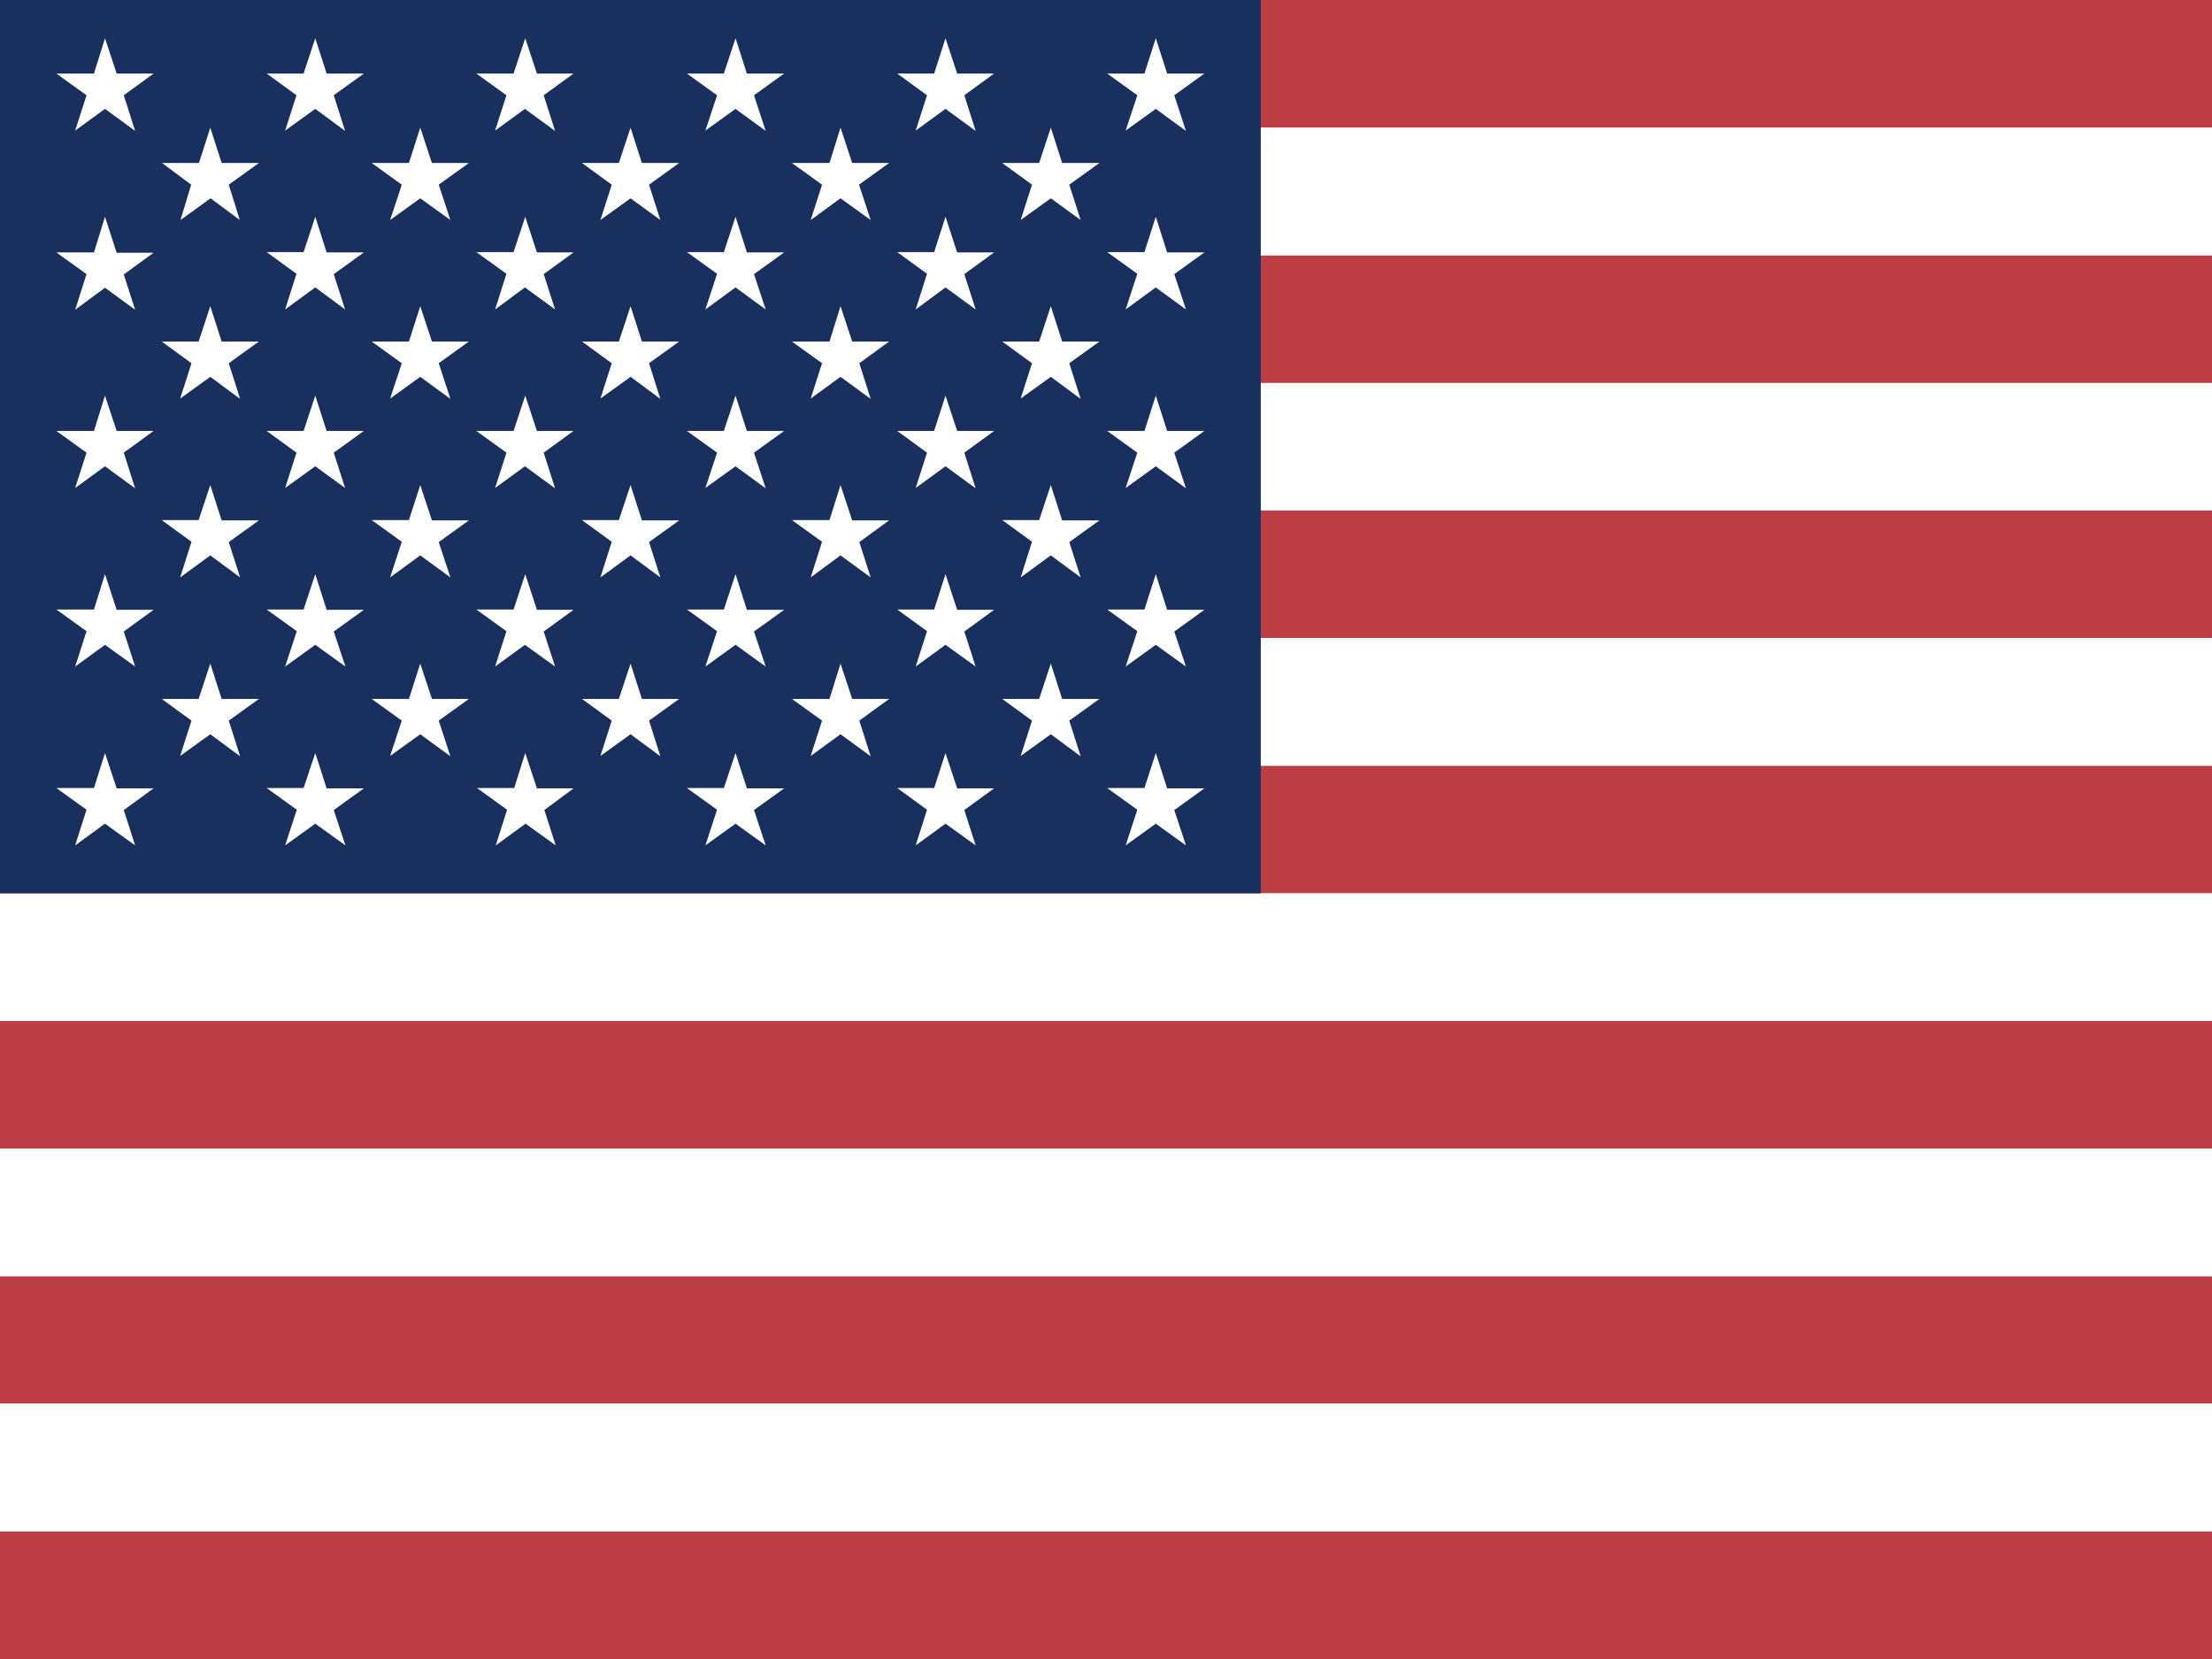
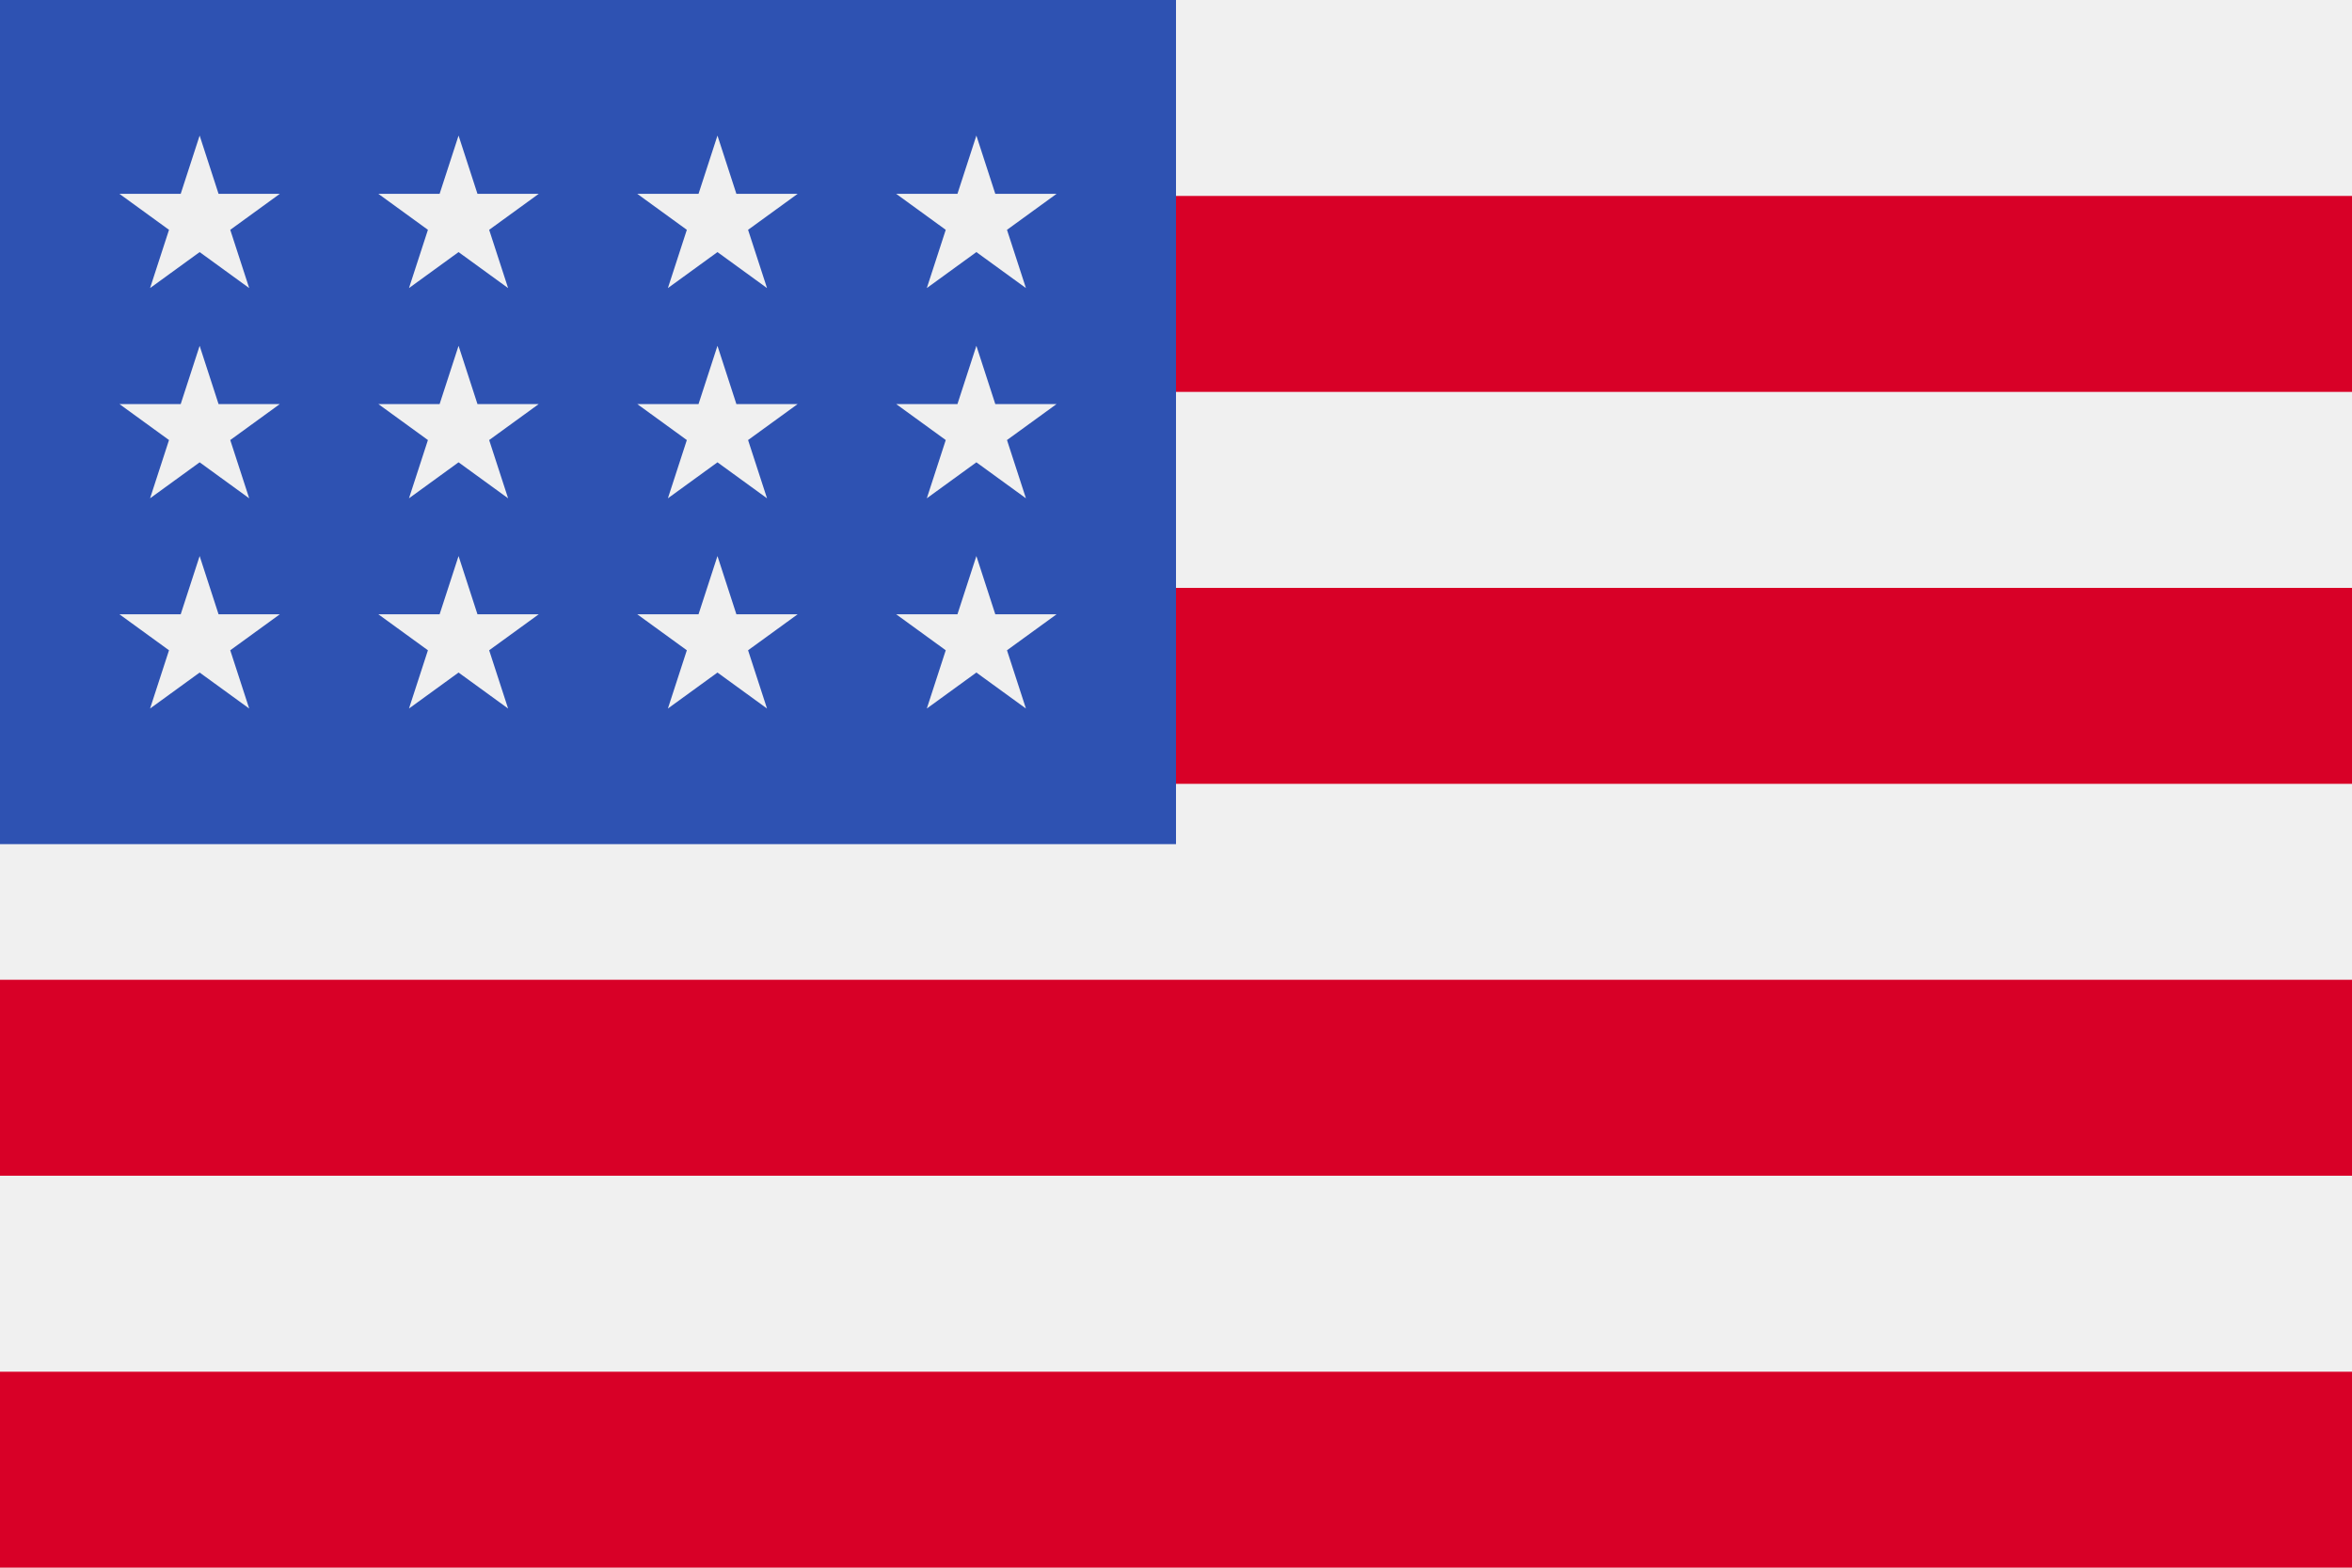
- <svg xmlns="http://www.w3.org/2000/svg" id="flag-icon-css-us" viewBox="0 0 640 480">
-   <g fill-rule="evenodd">
-     <g stroke-width="1pt">
-       <path fill="#bd3d44" d="M0 0h972.8v39.4H0zm0 78.8h972.8v39.4H0zm0 78.7h972.8V197H0zm0 78.8h972.8v39.4H0zm0 78.8h972.8v39.4H0zm0 78.7h972.8v39.4H0zm0 78.8h972.8V512H0z" transform="scale(.9375)" />
-       <path fill="#fff" d="M0 39.4h972.8v39.4H0zm0 78.8h972.8v39.3H0zm0 78.7h972.8v39.4H0zm0 78.8h972.8v39.4H0zm0 78.8h972.8v39.4H0zm0 78.7h972.8v39.4H0z" transform="scale(.9375)" />
+ <svg xmlns="http://www.w3.org/2000/svg" height="341.337pt" viewBox="0 0 512 341.337" width="512pt">
+   <clipPath id="a">
+     <path d="m0 0h512v341.337h-512z" />
+   </clipPath>
+   <g clip-path="url(#a)">
+     <path d="m0 0h512v341.337h-512z" fill="#f0f0f0" />
+     <path d="m0 42.663h512v42.663h-512z" fill="#d80027" />
+     <path d="m0 128h512v42.663h-512z" fill="#d80027" />
+     <path d="m0 213.326h512v42.663h-512z" fill="#d80027" />
+     <path d="m0 298.663h512v42.663h-512z" fill="#d80027" />
+     <path d="m0 0h256v183.797h-256z" fill="#2e52b2" />
+     <g fill="#f0f0f0">
+       <path d="m99.822 75.293-4.123 12.684h-13.336l10.791 7.835-4.123 12.683 10.791-7.835 10.784 7.835-4.122-12.683 10.791-7.835h-13.337z" />
+       <path d="m103.938 133.749-4.116-12.683-4.123 12.683h-13.336l10.791 7.836-4.123 12.683 10.791-7.836 10.784 7.836-4.122-12.683 10.791-7.836z" />
+       <path d="m47.577 133.749-4.117-12.683-4.123 12.683h-13.336l10.791 7.836-4.123 12.683 10.791-7.836 10.785 7.836-4.122-12.683 10.789-7.836z" />
+       <path d="m43.46 75.293-4.123 12.684h-13.336l10.791 7.835-4.123 12.683 10.791-7.835 10.785 7.835-4.122-12.683 10.789-7.835h-13.335z" />
+       <path d="m99.822 29.519-4.123 12.685h-13.336l10.791 7.836-4.123 12.683 10.791-7.836 10.784 7.836-4.122-12.683 10.791-7.836h-13.337z" />
+       <path d="m43.46 29.519-4.123 12.685h-13.336l10.791 7.836-4.123 12.683 10.791-7.836 10.785 7.836-4.122-12.683 10.789-7.836h-13.335z" />
+       <path d="m156.183 75.293-4.122 12.684h-13.336l10.79 7.835-4.121 12.683 10.789-7.835 10.786 7.835-4.123-12.683 10.791-7.835h-13.336z" />
+       <path d="m160.301 133.749-4.118-12.683-4.122 12.683h-13.336l10.79 7.836-4.121 12.683 10.789-7.836 10.786 7.836-4.123-12.683 10.791-7.836z" />
+       <path d="m216.663 133.749-4.117-12.683-4.123 12.683h-13.335l10.789 7.836-4.122 12.683 10.791-7.836 10.785 7.836-4.123-12.683 10.791-7.836z" />
+       <path d="m212.546 75.293-4.123 12.684h-13.335l10.789 7.835-4.122 12.683 10.791-7.835 10.785 7.835-4.123-12.683 10.791-7.835h-13.336z" />
+       <path d="m156.183 29.519-4.122 12.685h-13.336l10.79 7.836-4.121 12.683 10.789-7.836 10.786 7.836-4.123-12.683 10.791-7.836h-13.336z" />
+       <path d="m212.546 29.519-4.123 12.685h-13.335l10.789 7.836-4.122 12.683 10.791-7.836 10.785 7.836-4.123-12.683 10.791-7.836h-13.336z" />
    </g>
-     <path fill="#192f5d" d="M0 0h389.1v275.7H0z" transform="scale(.9375)" />
-     <path fill="#fff" d="M32.4 11.8L36 22.7h11.4l-9.2 6.7 3.5 11-9.3-6.8-9.2 6.7 3.5-10.9-9.3-6.7H29zm64.9 0l3.5 10.9h11.5l-9.3 6.7 3.5 11-9.2-6.8-9.3 6.7 3.5-10.9-9.2-6.7h11.4zm64.8 0l3.6 10.9H177l-9.2 6.7 3.5 11-9.3-6.8-9.2 6.7 3.5-10.9-9.3-6.7h11.5zm64.9 0l3.5 10.9H242l-9.3 6.7 3.6 11-9.3-6.8-9.3 6.7 3.6-10.9-9.3-6.7h11.4zm64.8 0l3.6 10.9h11.4l-9.2 6.7 3.5 11-9.3-6.8-9.2 6.7 3.5-10.9-9.2-6.7h11.4zm64.9 0l3.5 10.9h11.5l-9.3 6.7 3.6 11-9.3-6.8-9.3 6.7 3.6-10.9-9.3-6.7h11.5zM64.9 39.4l3.5 10.9h11.5L70.6 57 74 67.9l-9-6.7-9.3 6.7L59 57l-9-6.7h11.4zm64.8 0l3.6 10.9h11.4l-9.3 6.7 3.6 10.9-9.3-6.7-9.3 6.7L124 57l-9.3-6.7h11.5zm64.9 0l3.5 10.9h11.5l-9.3 6.7 3.5 10.9-9.2-6.7-9.3 6.7 3.5-10.9-9.2-6.7H191zm64.8 0l3.6 10.9h11.4l-9.3 6.7 3.6 10.9-9.3-6.7-9.2 6.7 3.5-10.9-9.3-6.7H256zm64.9 0l3.5 10.9h11.5L330 57l3.5 10.9-9.2-6.7-9.3 6.7 3.5-10.9-9.2-6.7h11.4zM32.4 66.9L36 78h11.4l-9.2 6.7 3.5 10.9-9.3-6.8-9.2 6.8 3.5-11-9.3-6.7H29zm64.9 0l3.5 11h11.5l-9.3 6.7 3.5 10.9-9.2-6.8-9.3 6.8 3.5-11-9.2-6.7h11.4zm64.8 0l3.6 11H177l-9.2 6.7 3.5 10.9-9.3-6.8-9.2 6.8 3.5-11-9.3-6.7h11.5zm64.9 0l3.5 11H242l-9.3 6.7 3.6 10.9-9.3-6.8-9.3 6.8 3.6-11-9.3-6.7h11.4zm64.8 0l3.6 11h11.4l-9.2 6.7 3.5 10.9-9.3-6.8-9.2 6.8 3.5-11-9.2-6.7h11.4zm64.9 0l3.5 11h11.5l-9.3 6.7 3.6 10.9-9.3-6.8-9.3 6.8 3.6-11-9.3-6.7h11.5zM64.9 94.5l3.5 10.9h11.5l-9.3 6.7 3.5 11-9.2-6.8-9.3 6.7 3.5-10.9-9.2-6.7h11.4zm64.8 0l3.6 10.9h11.4l-9.3 6.7 3.6 11-9.3-6.8-9.3 6.7 3.6-10.9-9.3-6.7h11.5zm64.9 0l3.5 10.9h11.5l-9.3 6.7 3.5 11-9.2-6.8-9.3 6.7 3.5-10.9-9.2-6.7H191zm64.8 0l3.6 10.9h11.4l-9.2 6.7 3.5 11-9.3-6.8-9.2 6.7 3.5-10.9-9.3-6.7H256zm64.9 0l3.5 10.9h11.5l-9.3 6.7 3.5 11-9.2-6.8-9.3 6.7 3.5-10.9-9.2-6.7h11.4zM32.4 122.1L36 133h11.4l-9.2 6.7 3.5 11-9.3-6.8-9.2 6.7 3.5-10.9-9.3-6.7H29zm64.9 0l3.5 10.9h11.5l-9.3 6.7 3.5 10.9-9.2-6.7-9.3 6.7 3.5-10.9-9.2-6.7h11.4zm64.8 0l3.6 10.9H177l-9.2 6.7 3.5 11-9.3-6.8-9.2 6.7 3.5-10.9-9.3-6.7h11.5zm64.9 0l3.5 10.9H242l-9.3 6.7 3.6 11-9.3-6.8-9.3 6.7 3.6-10.9-9.3-6.7h11.4zm64.8 0l3.6 10.9h11.4l-9.2 6.7 3.5 11-9.3-6.8-9.2 6.7 3.5-10.9-9.2-6.7h11.4zm64.9 0l3.5 10.9h11.5l-9.3 6.7 3.6 11-9.3-6.8-9.3 6.7 3.6-10.9-9.3-6.7h11.5zM64.9 149.7l3.5 10.9h11.5l-9.3 6.7 3.5 10.9-9.2-6.8-9.3 6.8 3.5-11-9.2-6.7h11.4zm64.8 0l3.6 10.9h11.4l-9.3 6.7 3.6 10.9-9.3-6.8-9.3 6.8 3.6-11-9.3-6.7h11.5zm64.9 0l3.5 10.9h11.5l-9.3 6.7 3.5 10.9-9.2-6.8-9.3 6.8 3.5-11-9.2-6.7H191zm64.8 0l3.6 10.9h11.4l-9.2 6.7 3.5 10.9-9.3-6.8-9.2 6.8 3.5-11-9.3-6.7H256zm64.9 0l3.5 10.9h11.5l-9.3 6.7 3.5 10.9-9.2-6.8-9.3 6.8 3.5-11-9.2-6.7h11.4zM32.4 177.2l3.6 11h11.4l-9.2 6.7 3.5 10.8-9.3-6.7-9.2 6.7 3.5-10.9-9.3-6.7H29zm64.9 0l3.5 11h11.5l-9.3 6.7 3.6 10.8-9.3-6.7-9.3 6.7 3.6-10.9-9.3-6.7h11.4zm64.8 0l3.6 11H177l-9.2 6.7 3.5 10.8-9.3-6.7-9.2 6.7 3.5-10.9-9.3-6.7h11.5zm64.9 0l3.5 11H242l-9.3 6.7 3.6 10.8-9.3-6.7-9.3 6.7 3.6-10.9-9.3-6.7h11.4zm64.8 0l3.6 11h11.4l-9.2 6.7 3.5 10.8-9.3-6.7-9.2 6.7 3.5-10.9-9.2-6.7h11.4zm64.9 0l3.5 11h11.5l-9.3 6.7 3.6 10.8-9.3-6.7-9.3 6.7 3.6-10.9-9.3-6.7h11.5zM64.9 204.8l3.5 10.9h11.5l-9.3 6.7 3.5 11-9.2-6.8-9.3 6.7 3.5-10.9-9.2-6.7h11.4zm64.8 0l3.6 10.9h11.4l-9.3 6.7 3.6 11-9.3-6.8-9.3 6.7 3.6-10.9-9.3-6.7h11.5zm64.9 0l3.5 10.9h11.5l-9.3 6.7 3.5 11-9.2-6.8-9.3 6.7 3.5-10.9-9.2-6.7H191zm64.8 0l3.6 10.9h11.4l-9.2 6.7 3.5 11-9.3-6.8-9.2 6.7 3.5-10.9-9.3-6.7H256zm64.9 0l3.5 10.9h11.5l-9.3 6.7 3.5 11-9.2-6.8-9.3 6.7 3.5-10.9-9.2-6.7h11.4zM32.4 232.4l3.6 10.9h11.4l-9.2 6.7 3.5 10.9-9.3-6.7-9.2 6.7 3.5-11-9.3-6.7H29zm64.9 0l3.5 10.9h11.5L103 250l3.6 10.9-9.3-6.7-9.3 6.7 3.6-11-9.3-6.7h11.4zm64.8 0l3.6 10.9H177l-9 6.7 3.5 10.9-9.3-6.7-9.2 6.7 3.5-11-9.3-6.7h11.5zm64.9 0l3.5 10.9H242l-9.3 6.7 3.6 10.9-9.3-6.7-9.3 6.7 3.6-11-9.3-6.7h11.4zm64.8 0l3.6 10.9h11.4l-9.2 6.7 3.5 10.9-9.3-6.7-9.2 6.7 3.5-11-9.2-6.7h11.4zm64.9 0l3.5 10.9h11.5l-9.3 6.7 3.6 10.9-9.3-6.7-9.3 6.7 3.6-11-9.3-6.7h11.5z" transform="scale(.9375)" />
  </g>
</svg>
